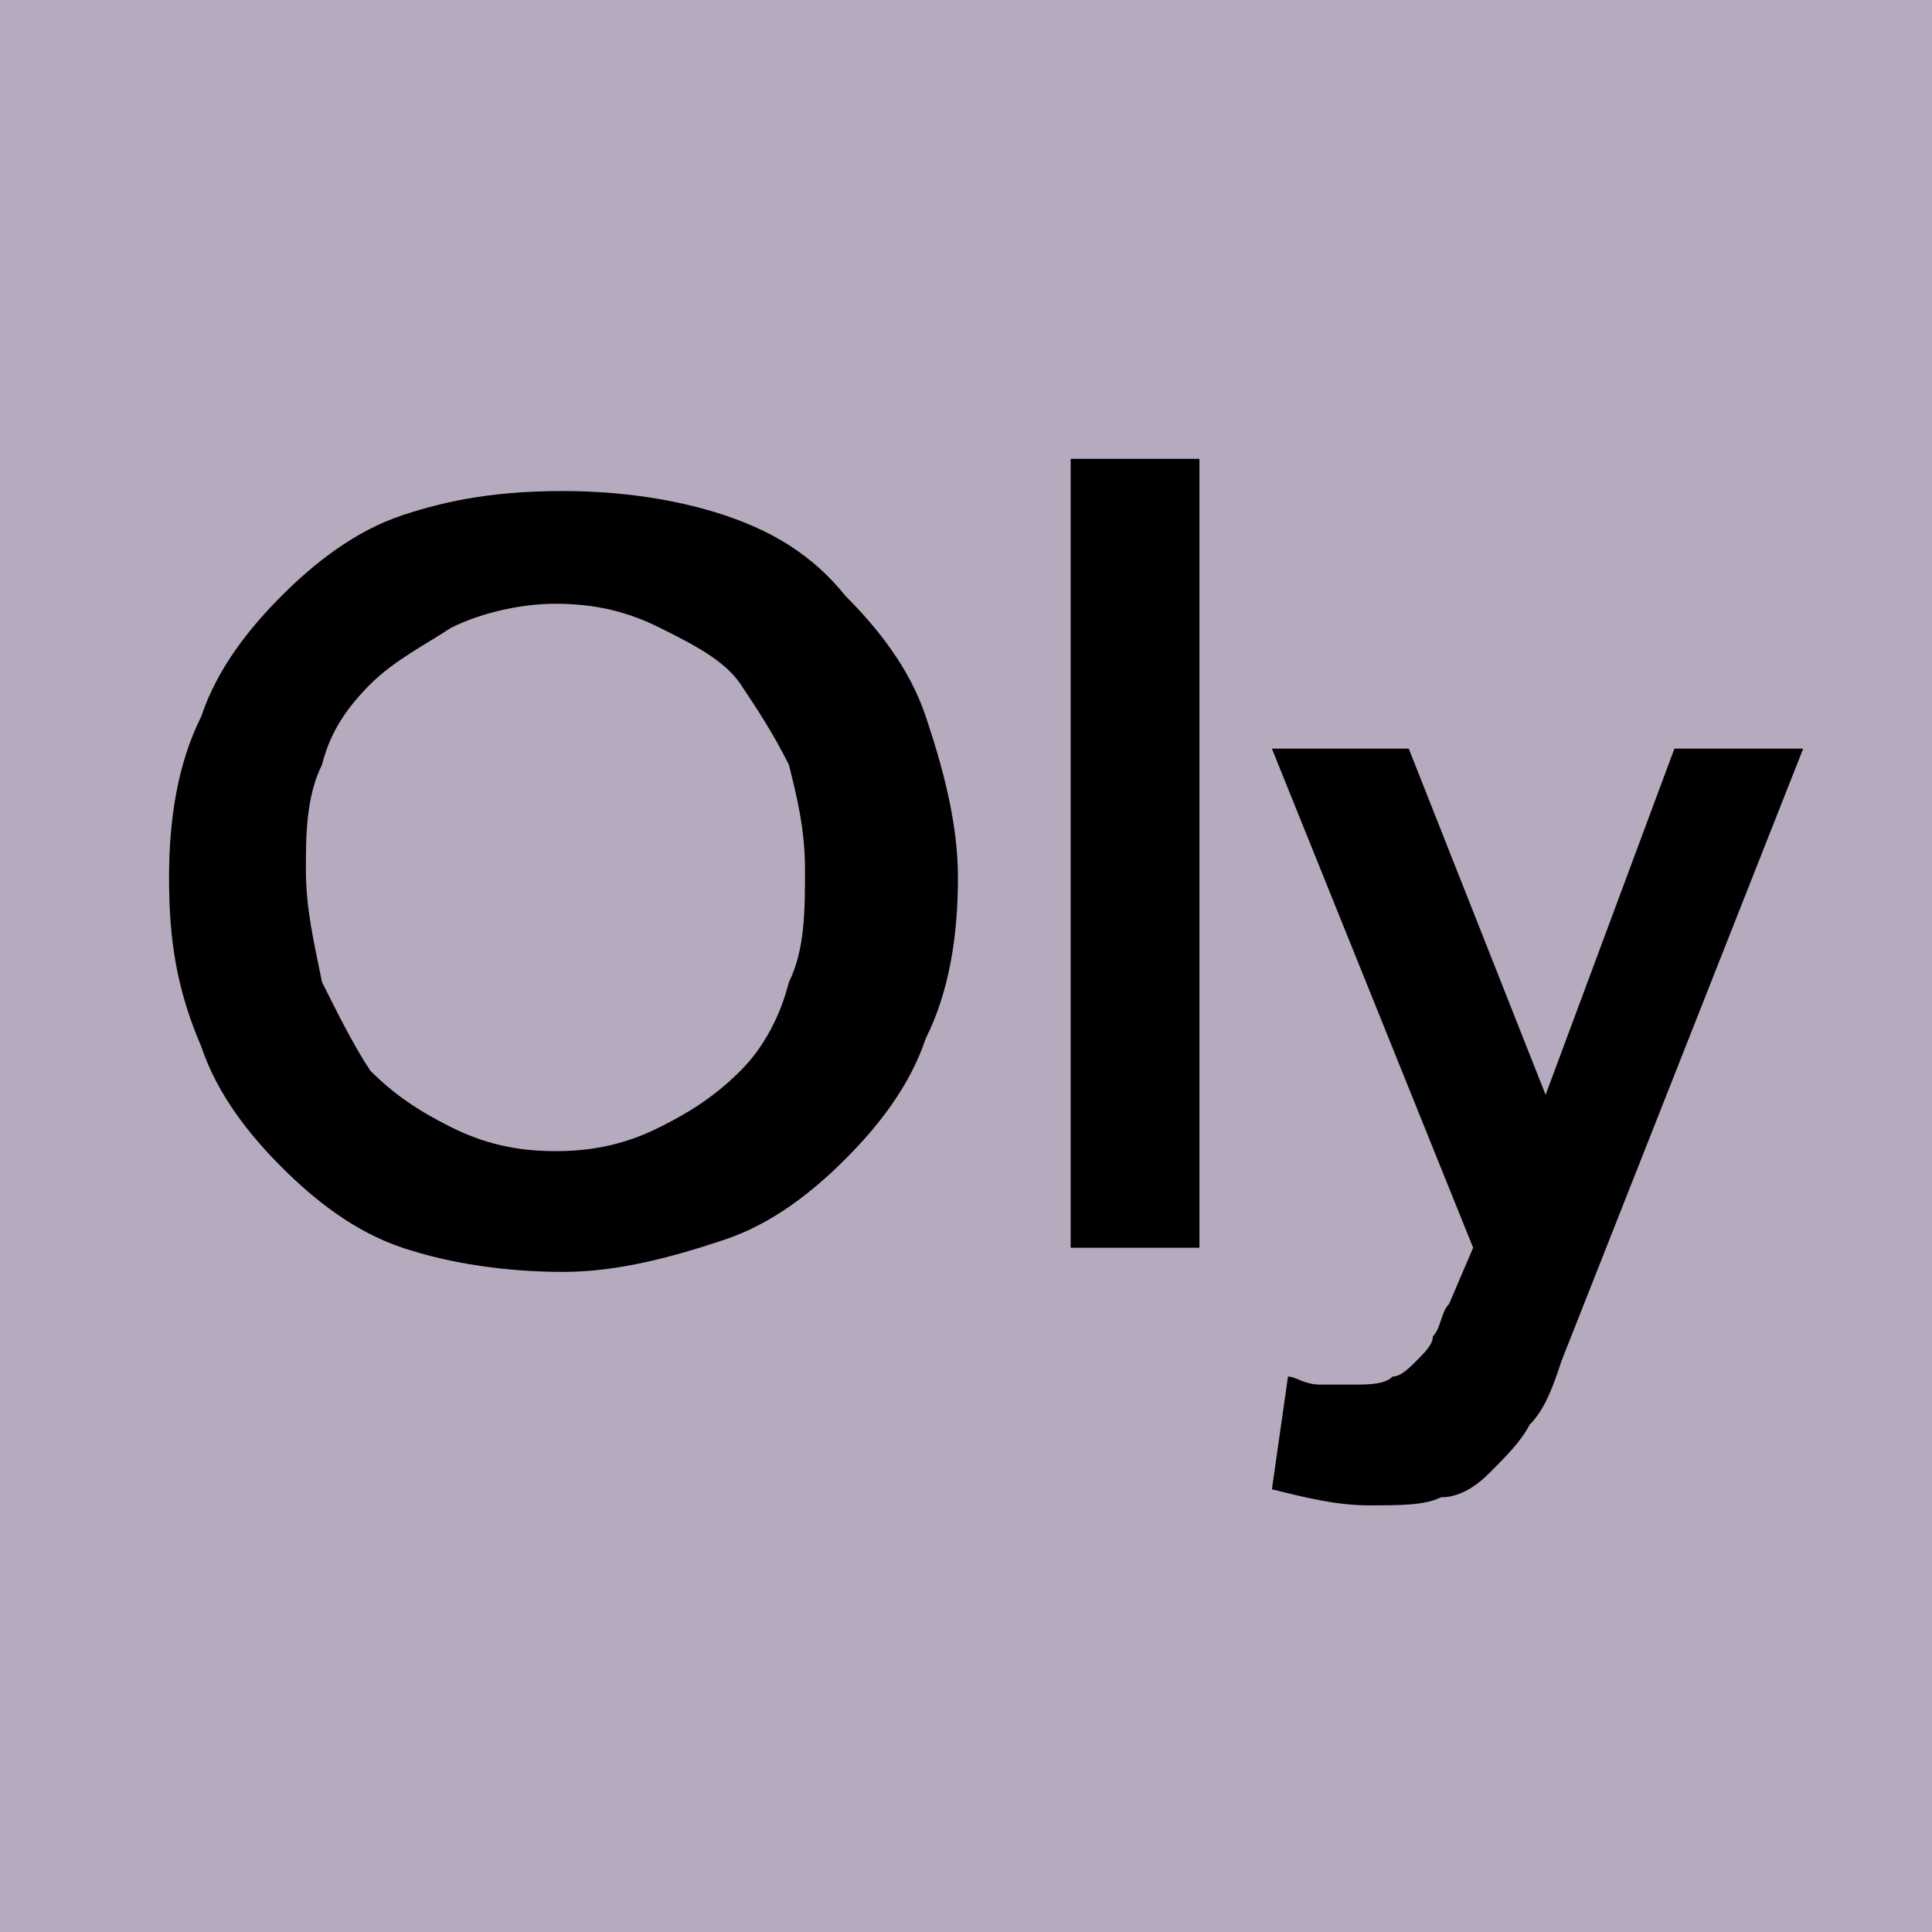
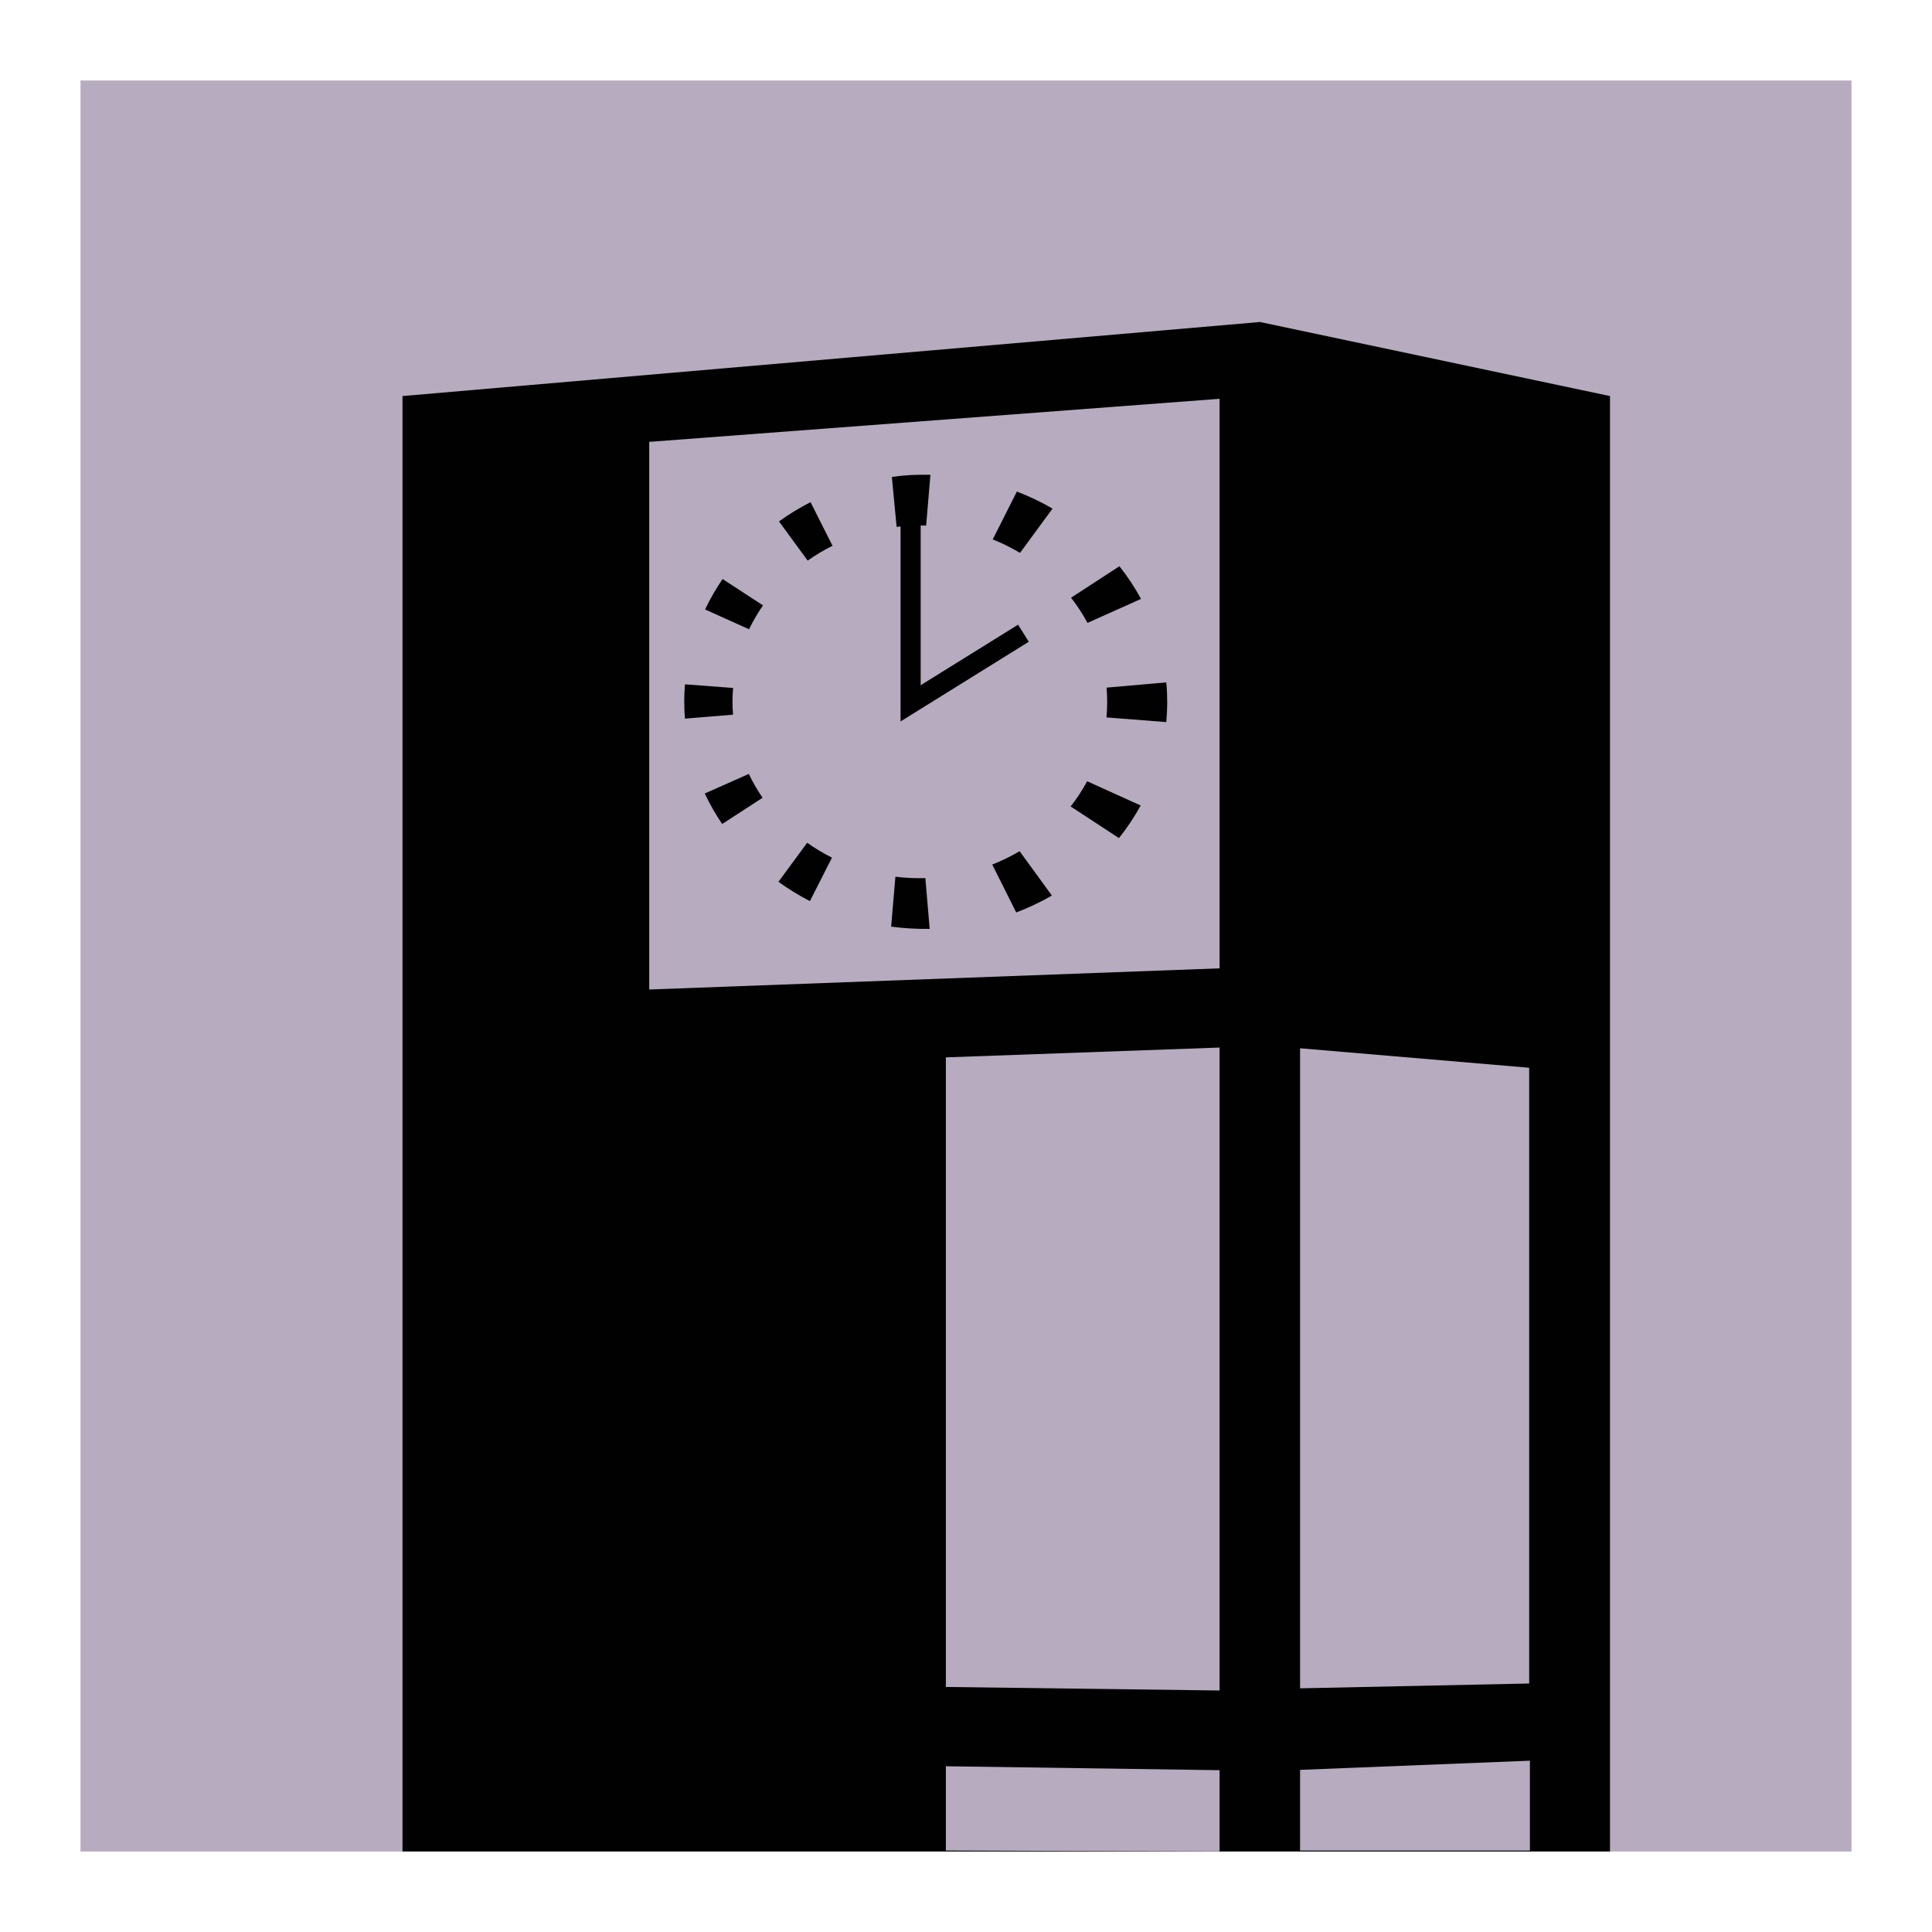
<svg xmlns="http://www.w3.org/2000/svg" version="1.1" id="Layer_1" x="0px" y="0px" viewBox="0 0 24 24" style="enable-background:new 0 0 24 24;" xml:space="preserve">
  <style type="text/css">
- 	.st0{fill:#B6AABE;}
+ 	.st0{fill:#B7ABBF;}
+ 	.st1{fill:#010101;}
</style>
-   <rect y="0" class="st0" width="24" height="24" />
+   <polygon class="st0" points="1,1 23,1 23,23 5.019,23 1,23 " />
+   <polygon class="st1" points="5,4.92 15.652,4 20,4.92 20,23 5,23 " />
+   <polygon class="st0" points="11.75,13.135 15.15,13.013 15.15,21 11.75,20.956 " />
+   <polygon class="st0" points="15.15,21.99 11.75,21.941 11.75,22.988 15.15,23 " />
+   <polygon class="st0" points="15.15,4.954 15.15,12.029 8.065,12.292 8.065,5.489 " />
+   <polygon class="st0" points="16.15,13.022 16.15,20.973 18.996,20.913 18.996,13.264 " />
+   <polygon class="st0" points="19.005,21.872 19.005,22.988 16.15,22.988 16.15,21.986 " />
  <g>
-     <path d="M2.1,10.9c0-0.7,0.1-1.4,0.4-2c0.2-0.6,0.6-1.1,1-1.5c0.4-0.4,0.9-0.8,1.5-1s1.2-0.3,2-0.3c0.7,0,1.4,0.1,2,0.3   c0.6,0.2,1.1,0.5,1.5,1c0.4,0.4,0.8,0.9,1,1.5c0.2,0.6,0.4,1.3,0.4,2s-0.1,1.4-0.4,2c-0.2,0.6-0.6,1.1-1,1.5s-0.9,0.8-1.5,1   s-1.3,0.4-2,0.4s-1.4-0.1-2-0.3s-1.1-0.6-1.5-1s-0.8-0.9-1-1.5C2.2,12.3,2.1,11.7,2.1,10.9z M3.8,10.8   c0,0.5,0.1,0.9,0.2,1.4c0.2,0.4,0.4,0.8,0.6,1.1c0.3,0.3,0.6,0.5,1,0.7s0.8,0.3,1.3,0.3s0.9-0.1,1.3-0.3c0.4-0.2,0.7-0.4,1-0.7   s0.5-0.7,0.6-1.1c0.2-0.4,0.2-0.9,0.2-1.4s-0.1-0.9-0.2-1.3c-0.2-0.4-0.4-0.7-0.6-1s-0.6-0.5-1-0.7s-0.8-0.3-1.3-0.3   c-0.4,0-0.9,0.1-1.3,0.3c-0.3,0.2-0.7,0.4-1,0.7s-0.5,0.6-0.6,1C3.8,9.9,3.8,10.4,3.8,10.8z" />
-     <path d="M13.3,5.7h1.6v9.8h-1.6V5.7z" />
-     <path d="M15.8,9.3h1.7l1.7,4.3l0,0l1.6-4.3h1.6l-3,7.6c-0.1,0.3-0.2,0.6-0.4,0.8c-0.1,0.2-0.3,0.4-0.5,0.6s-0.4,0.3-0.6,0.3   c-0.2,0.1-0.5,0.1-0.9,0.1s-0.8-0.1-1.2-0.2l0.2-1.4c0.1,0,0.2,0.1,0.4,0.1c0.1,0,0.3,0,0.4,0c0.2,0,0.4,0,0.5-0.1   c0.1,0,0.2-0.1,0.3-0.2c0.1-0.1,0.2-0.2,0.2-0.3c0.1-0.1,0.1-0.3,0.2-0.4l0.3-0.7L15.8,9.3z" />
+     <path class="st1" d="M11.549,11.539l-0.003,0c-0.159,0.002-0.319-0.007-0.476-0.028l0.053-0.62   c0.123,0.015,0.248,0.021,0.372,0.017L11.549,11.539z M12.624,11.335l-0.298-0.595   c0.118-0.047,0.232-0.102,0.34-0.166l0.401,0.551C12.926,11.206,12.777,11.277,12.624,11.335z    M10.061,11.194c-0.136-0.07-0.268-0.151-0.391-0.24l0.357-0.485   c0.097,0.069,0.201,0.131,0.308,0.185L10.061,11.194z M13.9,10.411l-0.6-0.393   c0.077-0.098,0.146-0.203,0.205-0.313l0.665,0.301C14.092,10.148,14.002,10.284,13.9,10.411z    M8.971,10.236c-0.082-0.121-0.155-0.248-0.216-0.379l0.547-0.243   c0.049,0.102,0.106,0.202,0.171,0.296L8.971,10.236z M14.488,8.97l-0.743-0.058   c0.011-0.122,0.012-0.246,0.001-0.37l0.742-0.065l0.001,0.011   C14.504,8.649,14.503,8.812,14.488,8.97z M8.508,8.927L8.508,8.922   C8.497,8.782,8.497,8.64,8.509,8.501l0.598,0.045C9.097,8.656,9.097,8.768,9.106,8.878L8.508,8.927   z M13.509,7.738c-0.059-0.11-0.127-0.215-0.204-0.313l0.601-0.391   c0.1,0.127,0.191,0.263,0.268,0.406L13.509,7.738z M9.305,7.817L8.759,7.571   C8.82,7.441,8.894,7.314,8.976,7.193L9.478,7.52C9.413,7.615,9.354,7.715,9.305,7.817z    M12.671,6.868c-0.108-0.064-0.222-0.121-0.339-0.167l0.3-0.595   c0.153,0.059,0.302,0.13,0.443,0.212L12.671,6.868z M10.033,6.964L9.677,6.477   c0.123-0.089,0.255-0.169,0.392-0.239l0.273,0.542C10.234,6.833,10.131,6.895,10.033,6.964z    M11.505,6.529c-0.122-0.004-0.246,0.002-0.367,0.016L11.079,5.925l0.021-0.002   c0.143-0.023,0.301-0.028,0.458-0.025L11.505,6.529z" />
+     <g>
+       <polygon class="st1" points="11.187,8.962 11.187,6.191 11.437,6.191 11.437,8.512 12.647,7.76     12.78,7.972   " />
+     </g>
  </g>
</svg>
